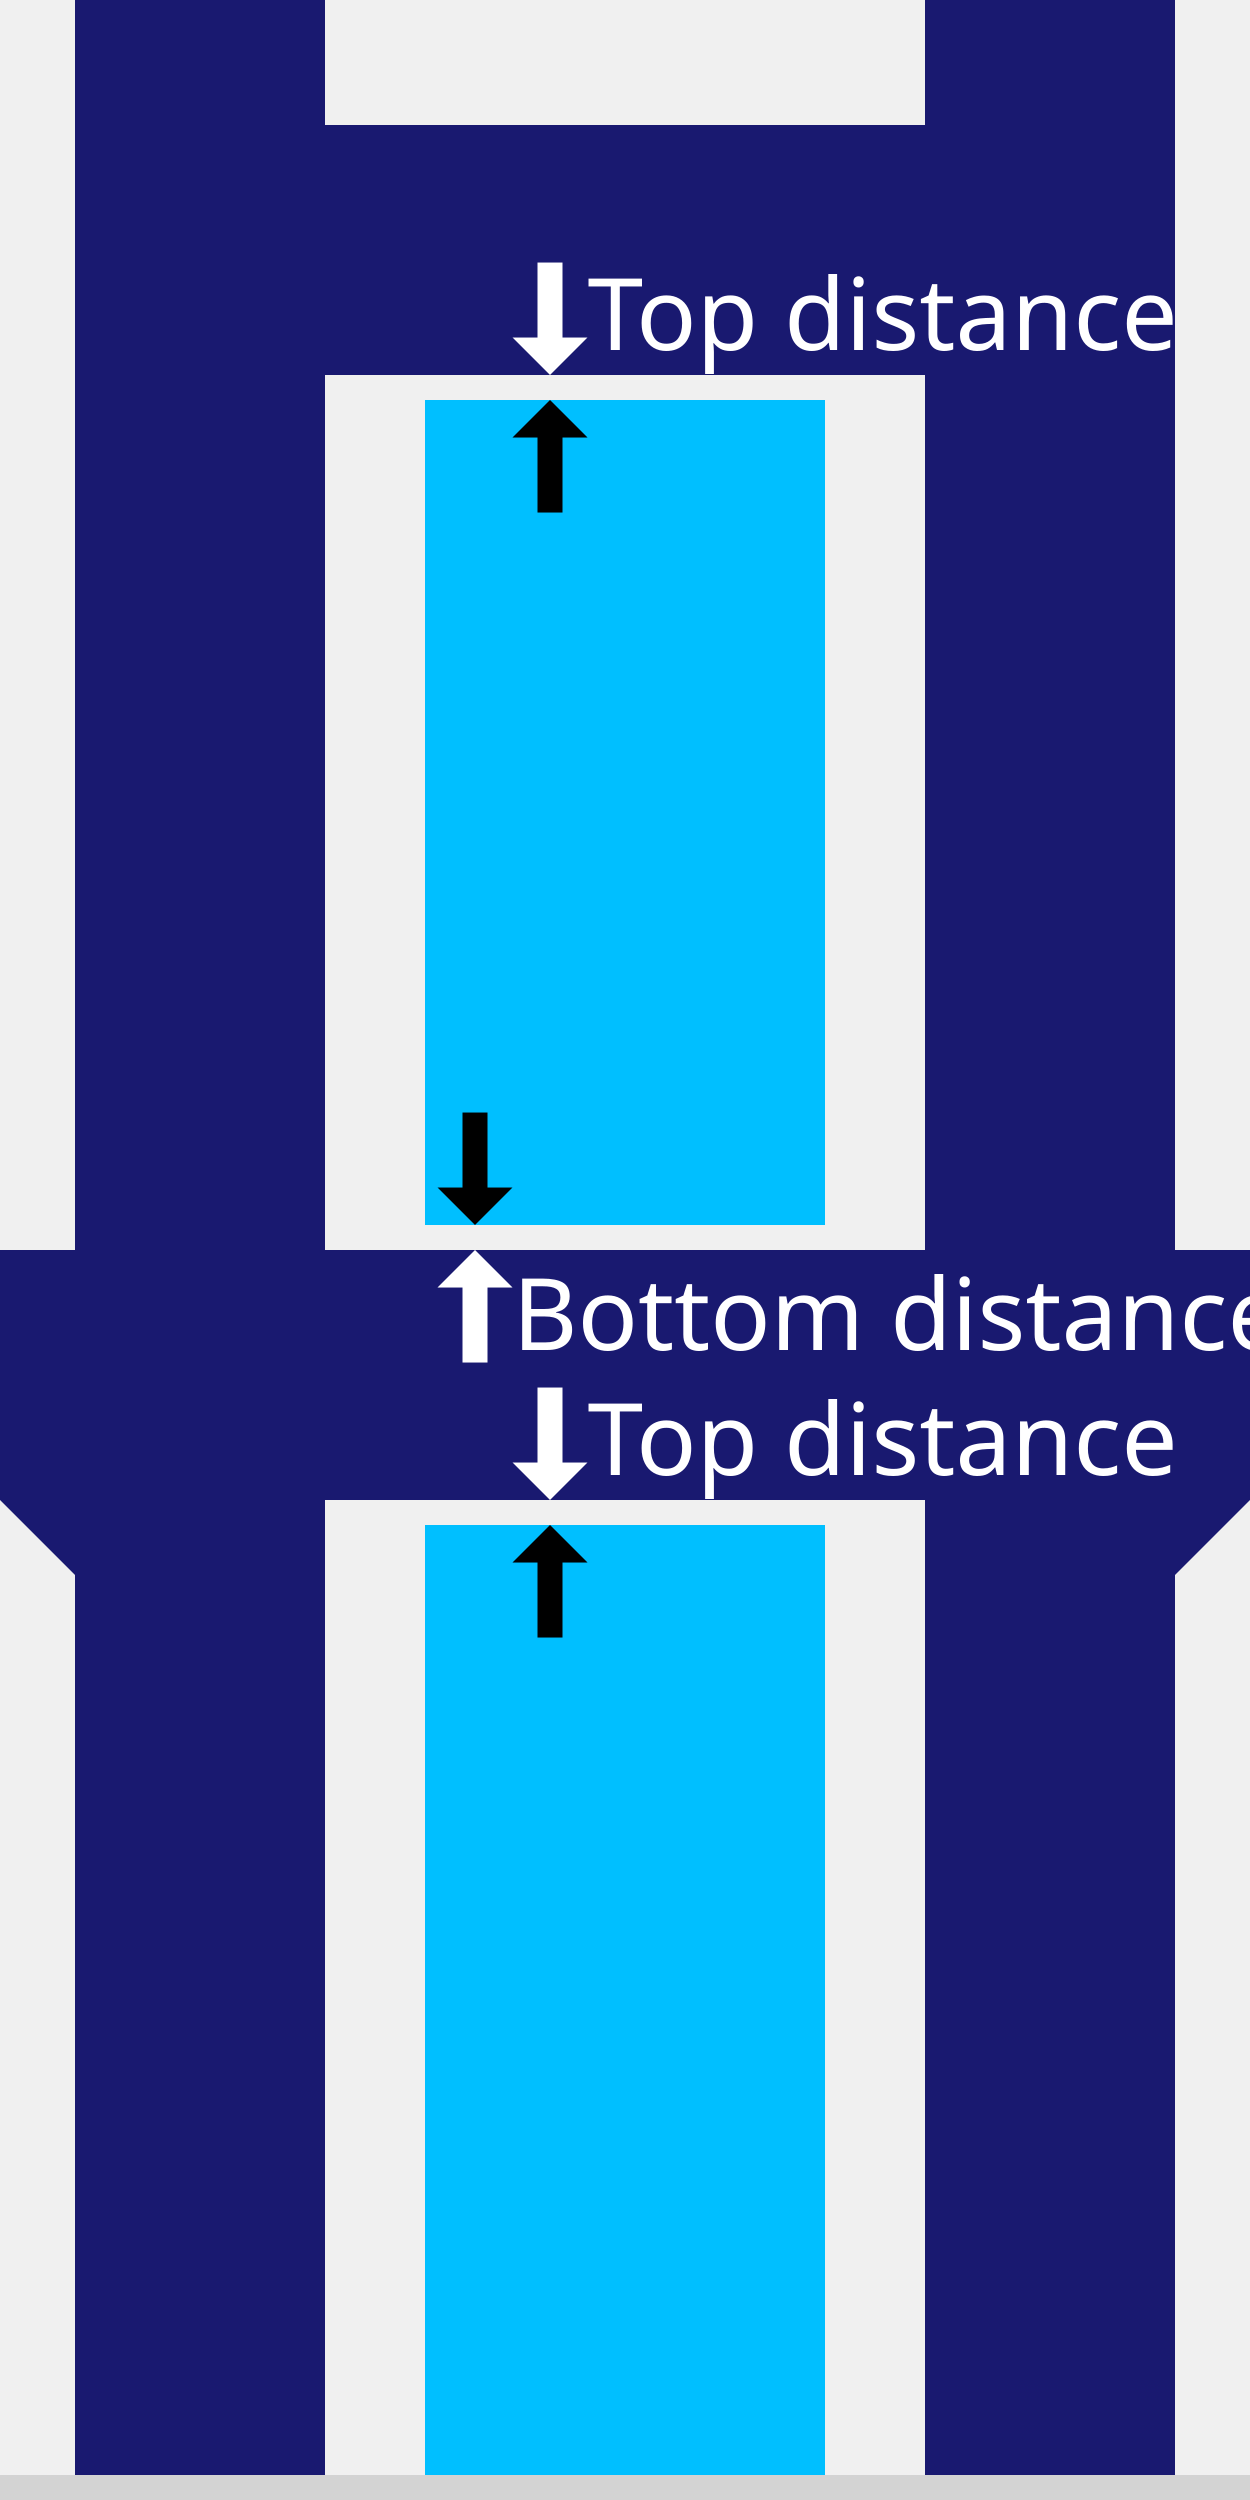
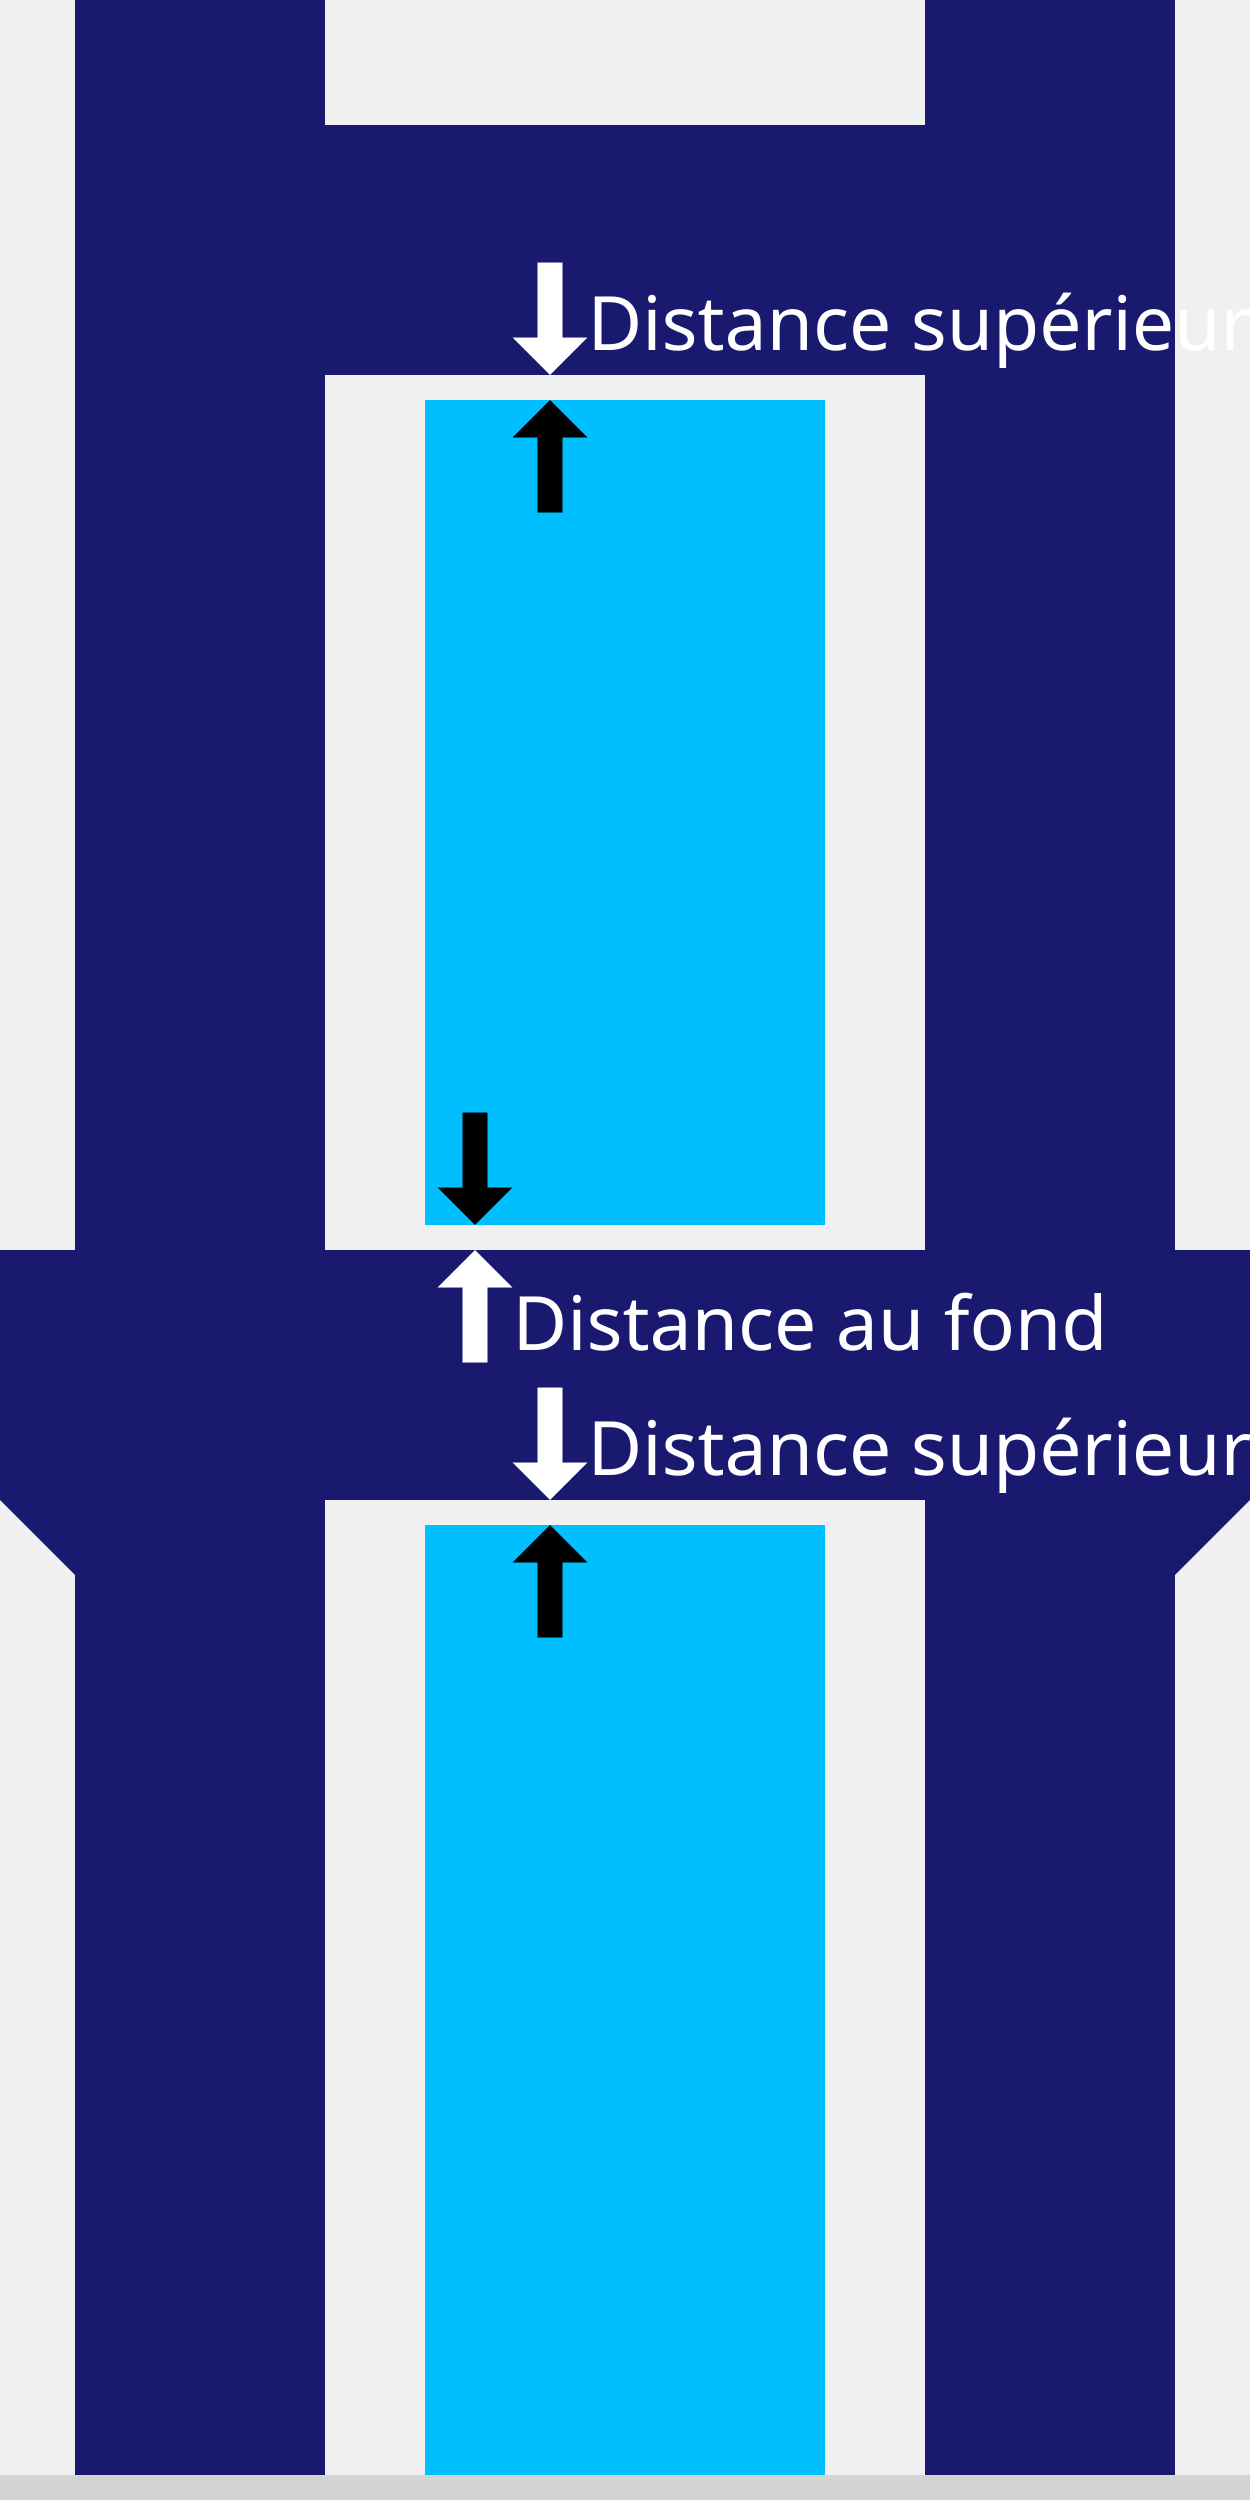
<svg xmlns="http://www.w3.org/2000/svg" width="500" height="1000">
  <path fill="midnightblue" d="M30,1000 v-370 l-30,-30 v-100 h30 v-500 h100 v50 h240 v-50 h100 v500 h30 v100 l-30,30 v370 h-100 v-400 h-240 v400 z m100,-500 h240 v-350 h-240 z" />
  <rect x="170" y="610" width="160" height="390" fill="deepskyblue" />
  <rect x="170" y="160" width="160" height="330" fill="deepskyblue" />
  <path fill="white" d="M220,150 l-15,-15 h10 v-30 h10 v30 h10 z" />
  <path d="M220,160 l15,15 h-10 v30 h-10 v-30 h-10 z" />
  <path fill="white" d="M220,600 l-15,-15 h10 v-30 h10 v30 h10 z" />
  <path d="M220,610 l15,15 h-10 v30 h-10 v-30 h-10 z" />
  <path fill="white" d="M190,500 l15,15 h-10 v30 h-10 v-30 h-10 z" />
  <path d="M190,490 l-15,-15 h10 v-30 h10 v30 h10 z" />
-   <g font-family="sans-serif" font-size="40px" fill="white">
-     <text x="235" y="140">Top distance</text>
-     <text x="235" y="590">Top distance</text>
-     <text x="205" y="540">Bottom distance</text>
+   <g font-family="sans-serif" font-size="30px" fill="white">
+     <text x="235" y="140">Distance supérieure</text>
+     <text x="235" y="590">Distance supérieure</text>
+     <text x="205" y="540">Distance au fond</text>
  </g>
  <rect fill="lightgrey" x="0" y="990" width="500" height="10" />
</svg>
